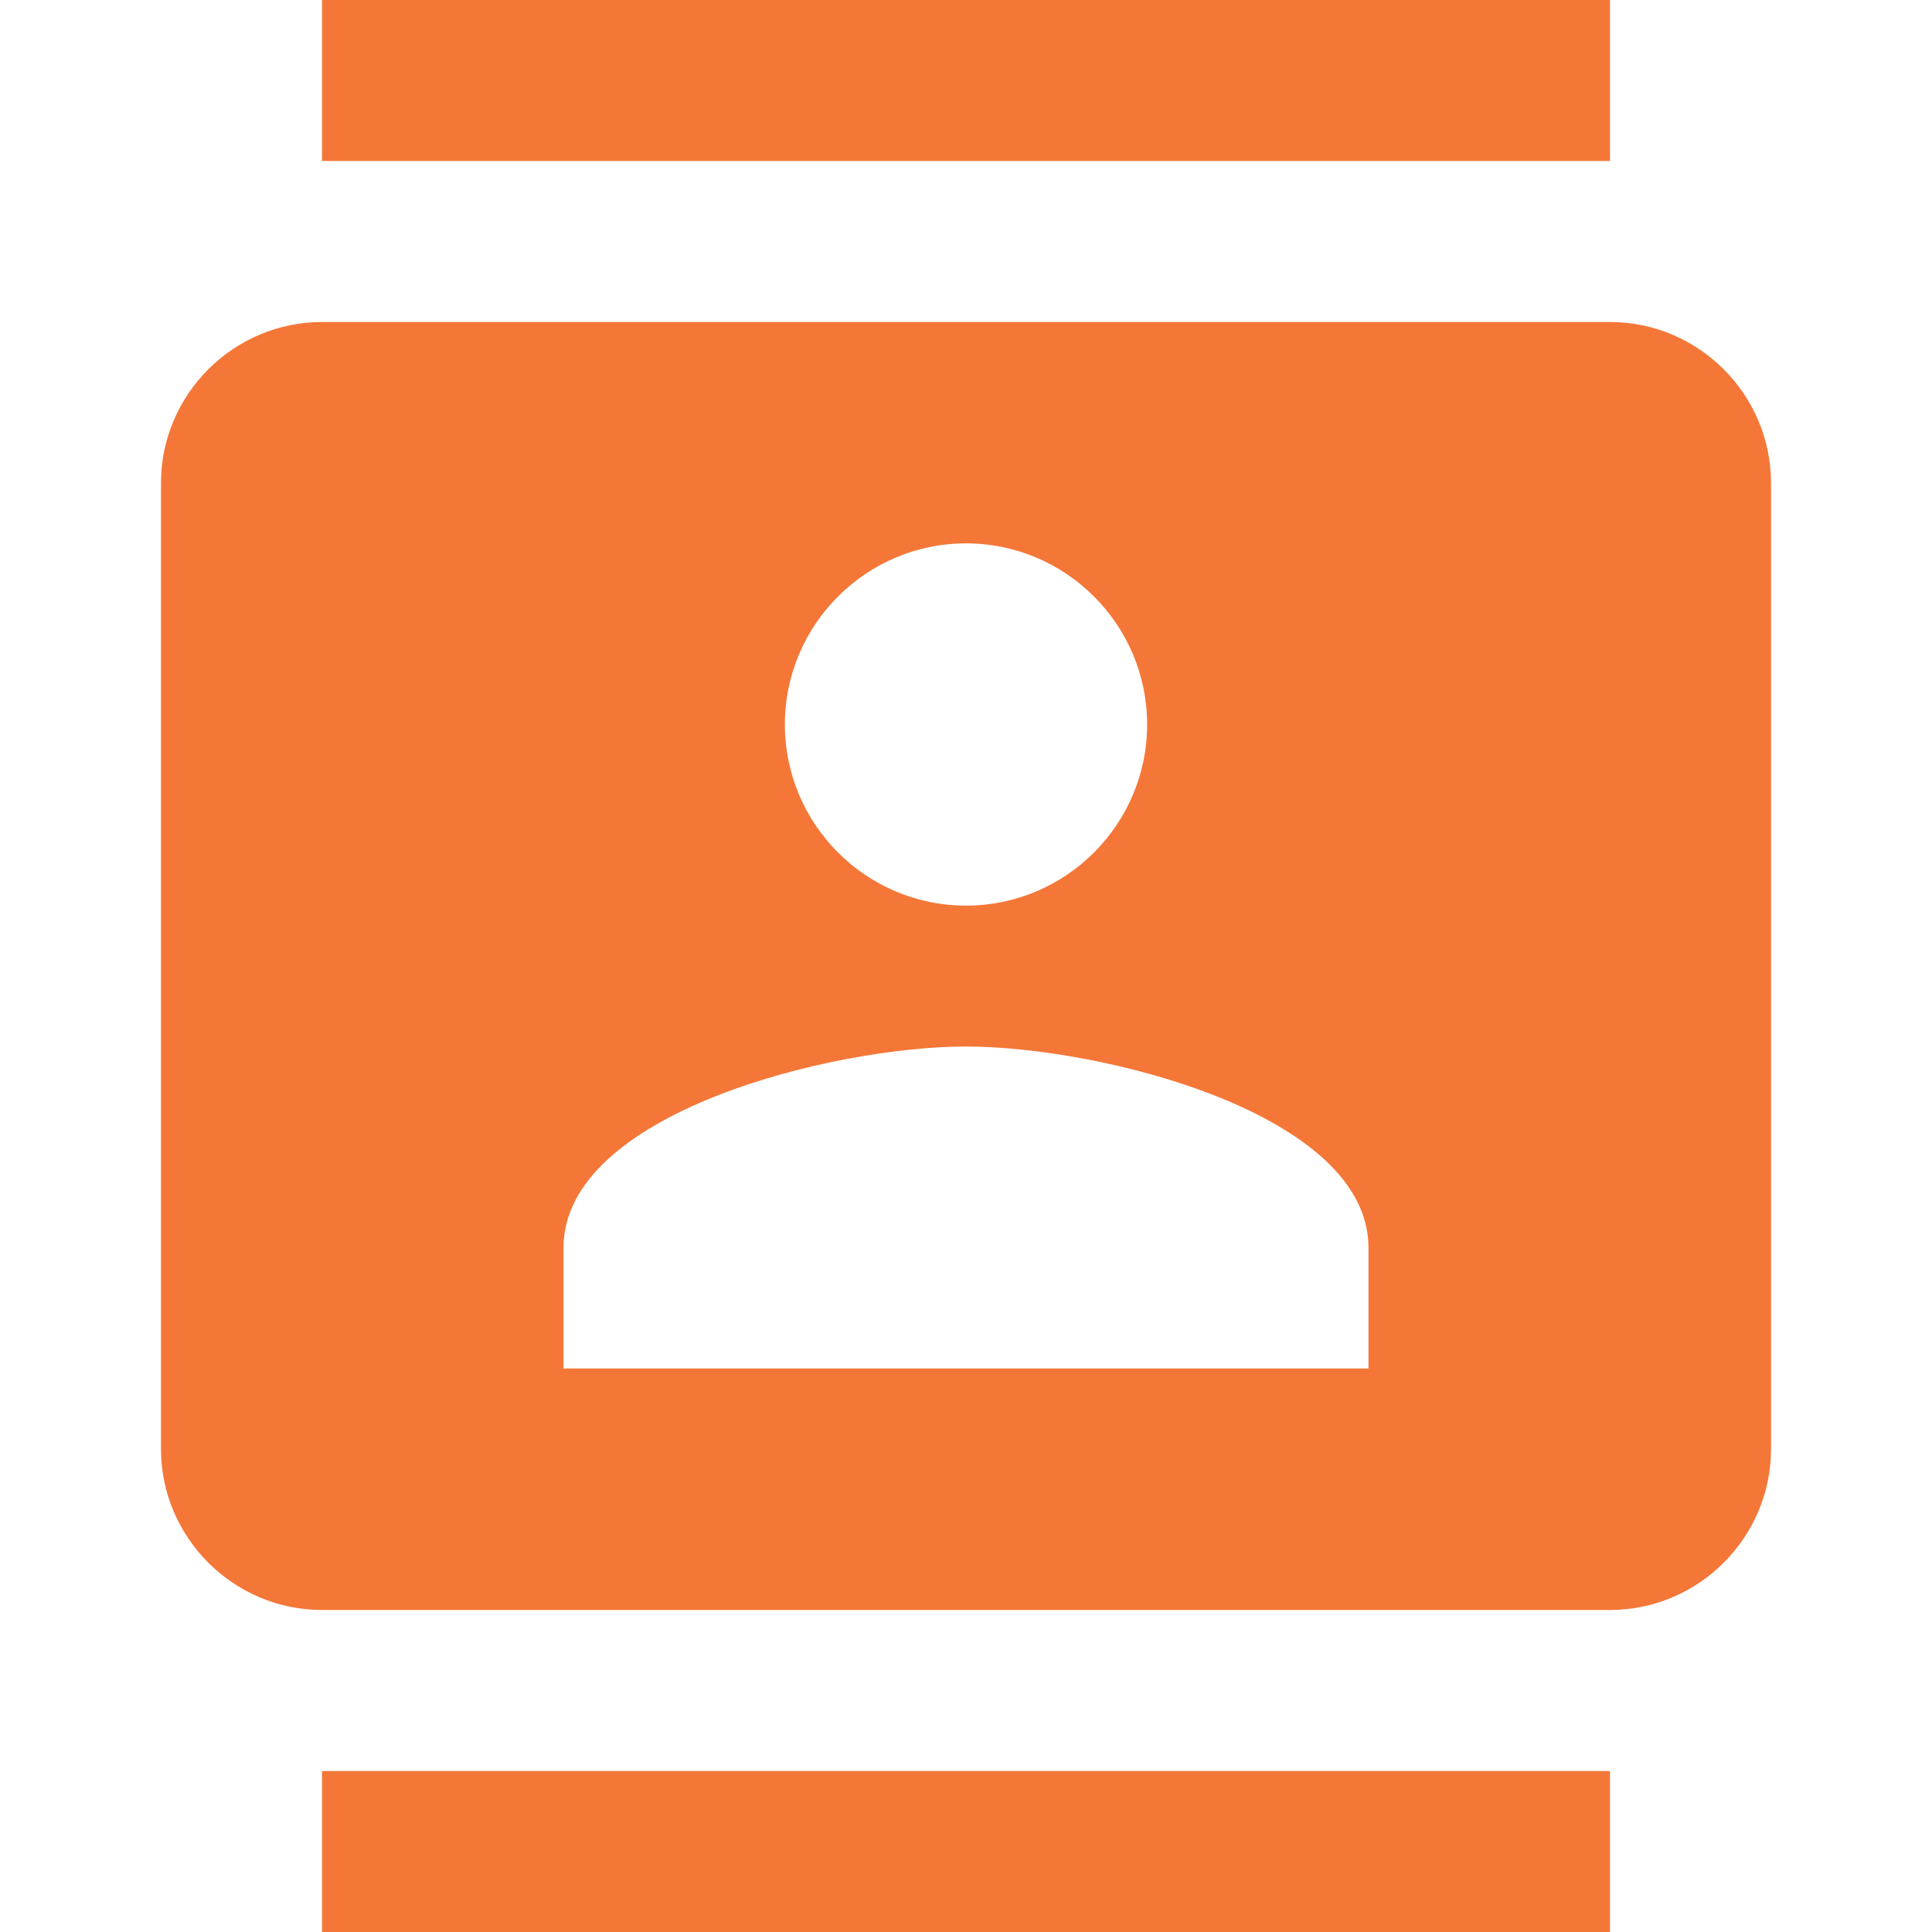
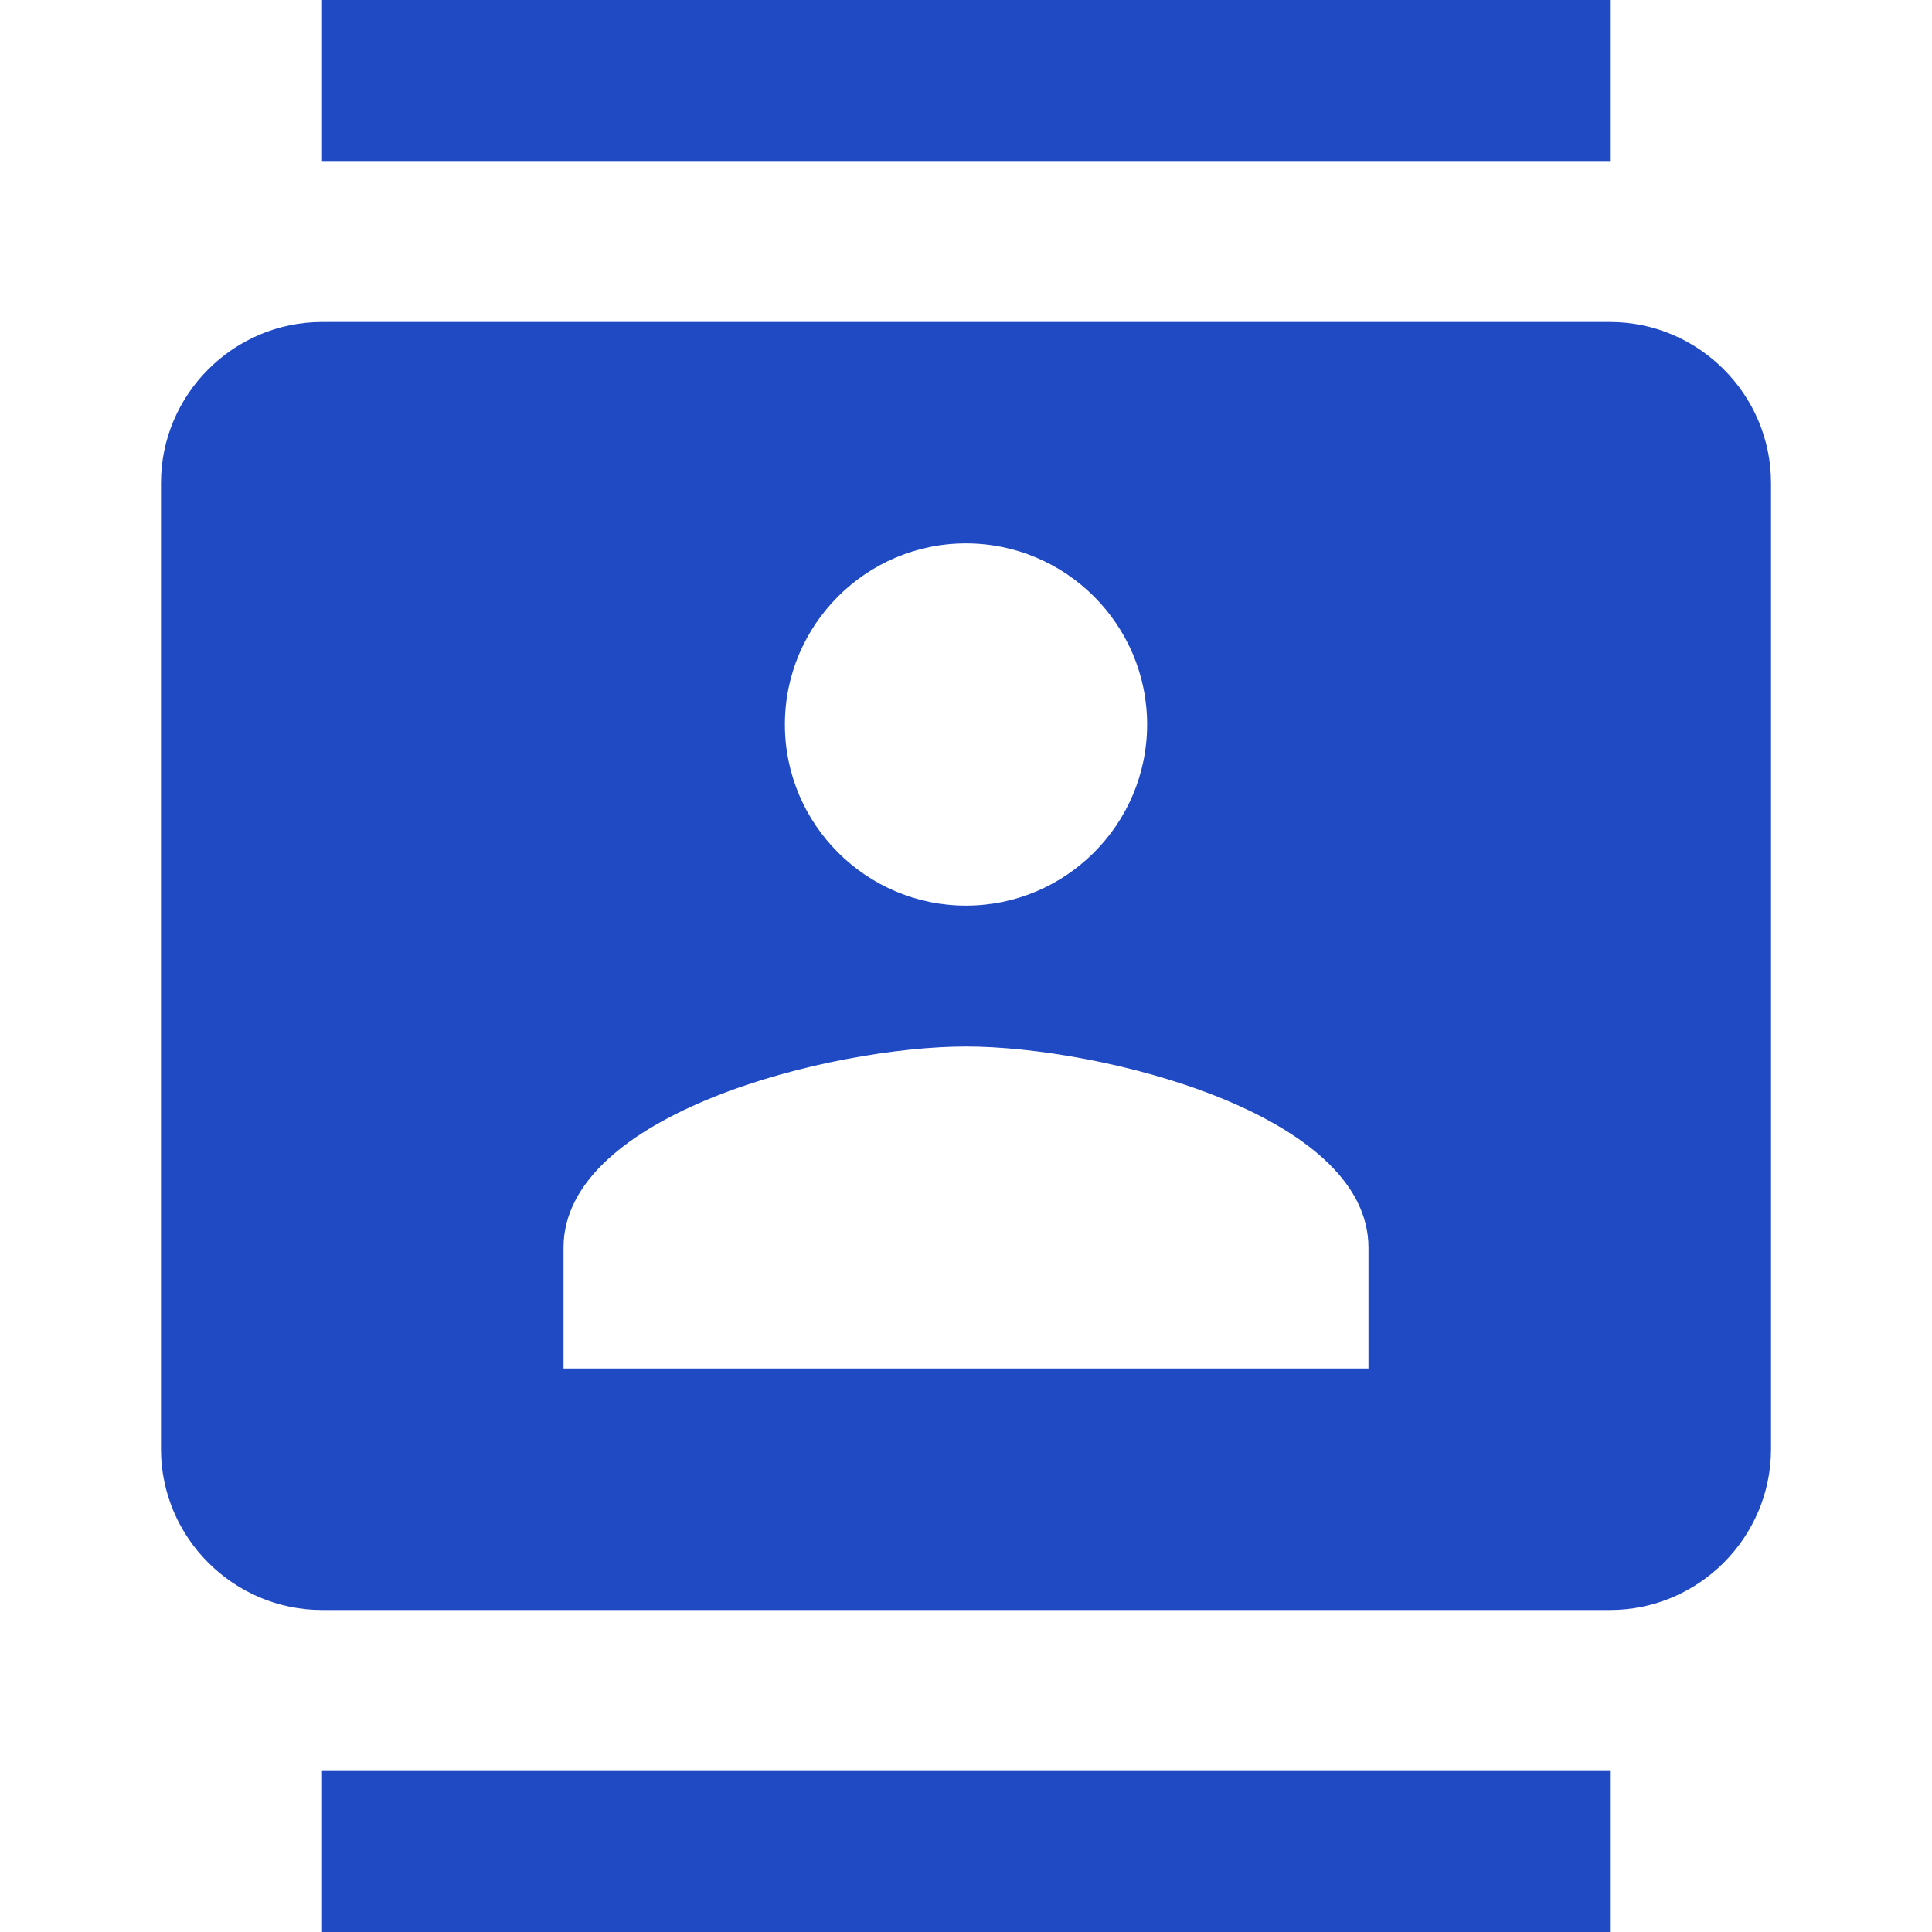
<svg xmlns="http://www.w3.org/2000/svg" width="40" height="40" viewBox="0 0 40 40" fill="none">
-   <path d="M33.333 0H6.667V3.333H33.333V0ZM6.667 40H33.333V36.667H6.667V40ZM33.333 6.667H6.667C4.833 6.667 3.333 8.167 3.333 10V30C3.333 31.833 4.833 33.333 6.667 33.333H33.333C35.167 33.333 36.667 31.833 36.667 30V10C36.667 8.167 35.167 6.667 33.333 6.667ZM20 11.25C22.067 11.25 23.75 12.933 23.75 15C23.75 17.067 22.067 18.75 20 18.75C17.933 18.75 16.25 17.067 16.25 15C16.25 12.933 17.933 11.25 20 11.25ZM28.333 28.333H11.667V25.833C11.667 23.05 17.217 21.667 20 21.667C22.783 21.667 28.333 23.05 28.333 25.833V28.333Z" fill="#F47738" />
+   <path d="M33.333 0H6.667V3.333H33.333V0ZM6.667 40H33.333V36.667H6.667V40ZM33.333 6.667H6.667C4.833 6.667 3.333 8.167 3.333 10V30C3.333 31.833 4.833 33.333 6.667 33.333H33.333C35.167 33.333 36.667 31.833 36.667 30V10C36.667 8.167 35.167 6.667 33.333 6.667ZM20 11.25C22.067 11.25 23.75 12.933 23.75 15C23.75 17.067 22.067 18.75 20 18.75C17.933 18.75 16.25 17.067 16.25 15C16.25 12.933 17.933 11.25 20 11.25ZM28.333 28.333H11.667V25.833C11.667 23.05 17.217 21.667 20 21.667C22.783 21.667 28.333 23.05 28.333 25.833V28.333Z" fill="#1f4ac4" />
</svg>
